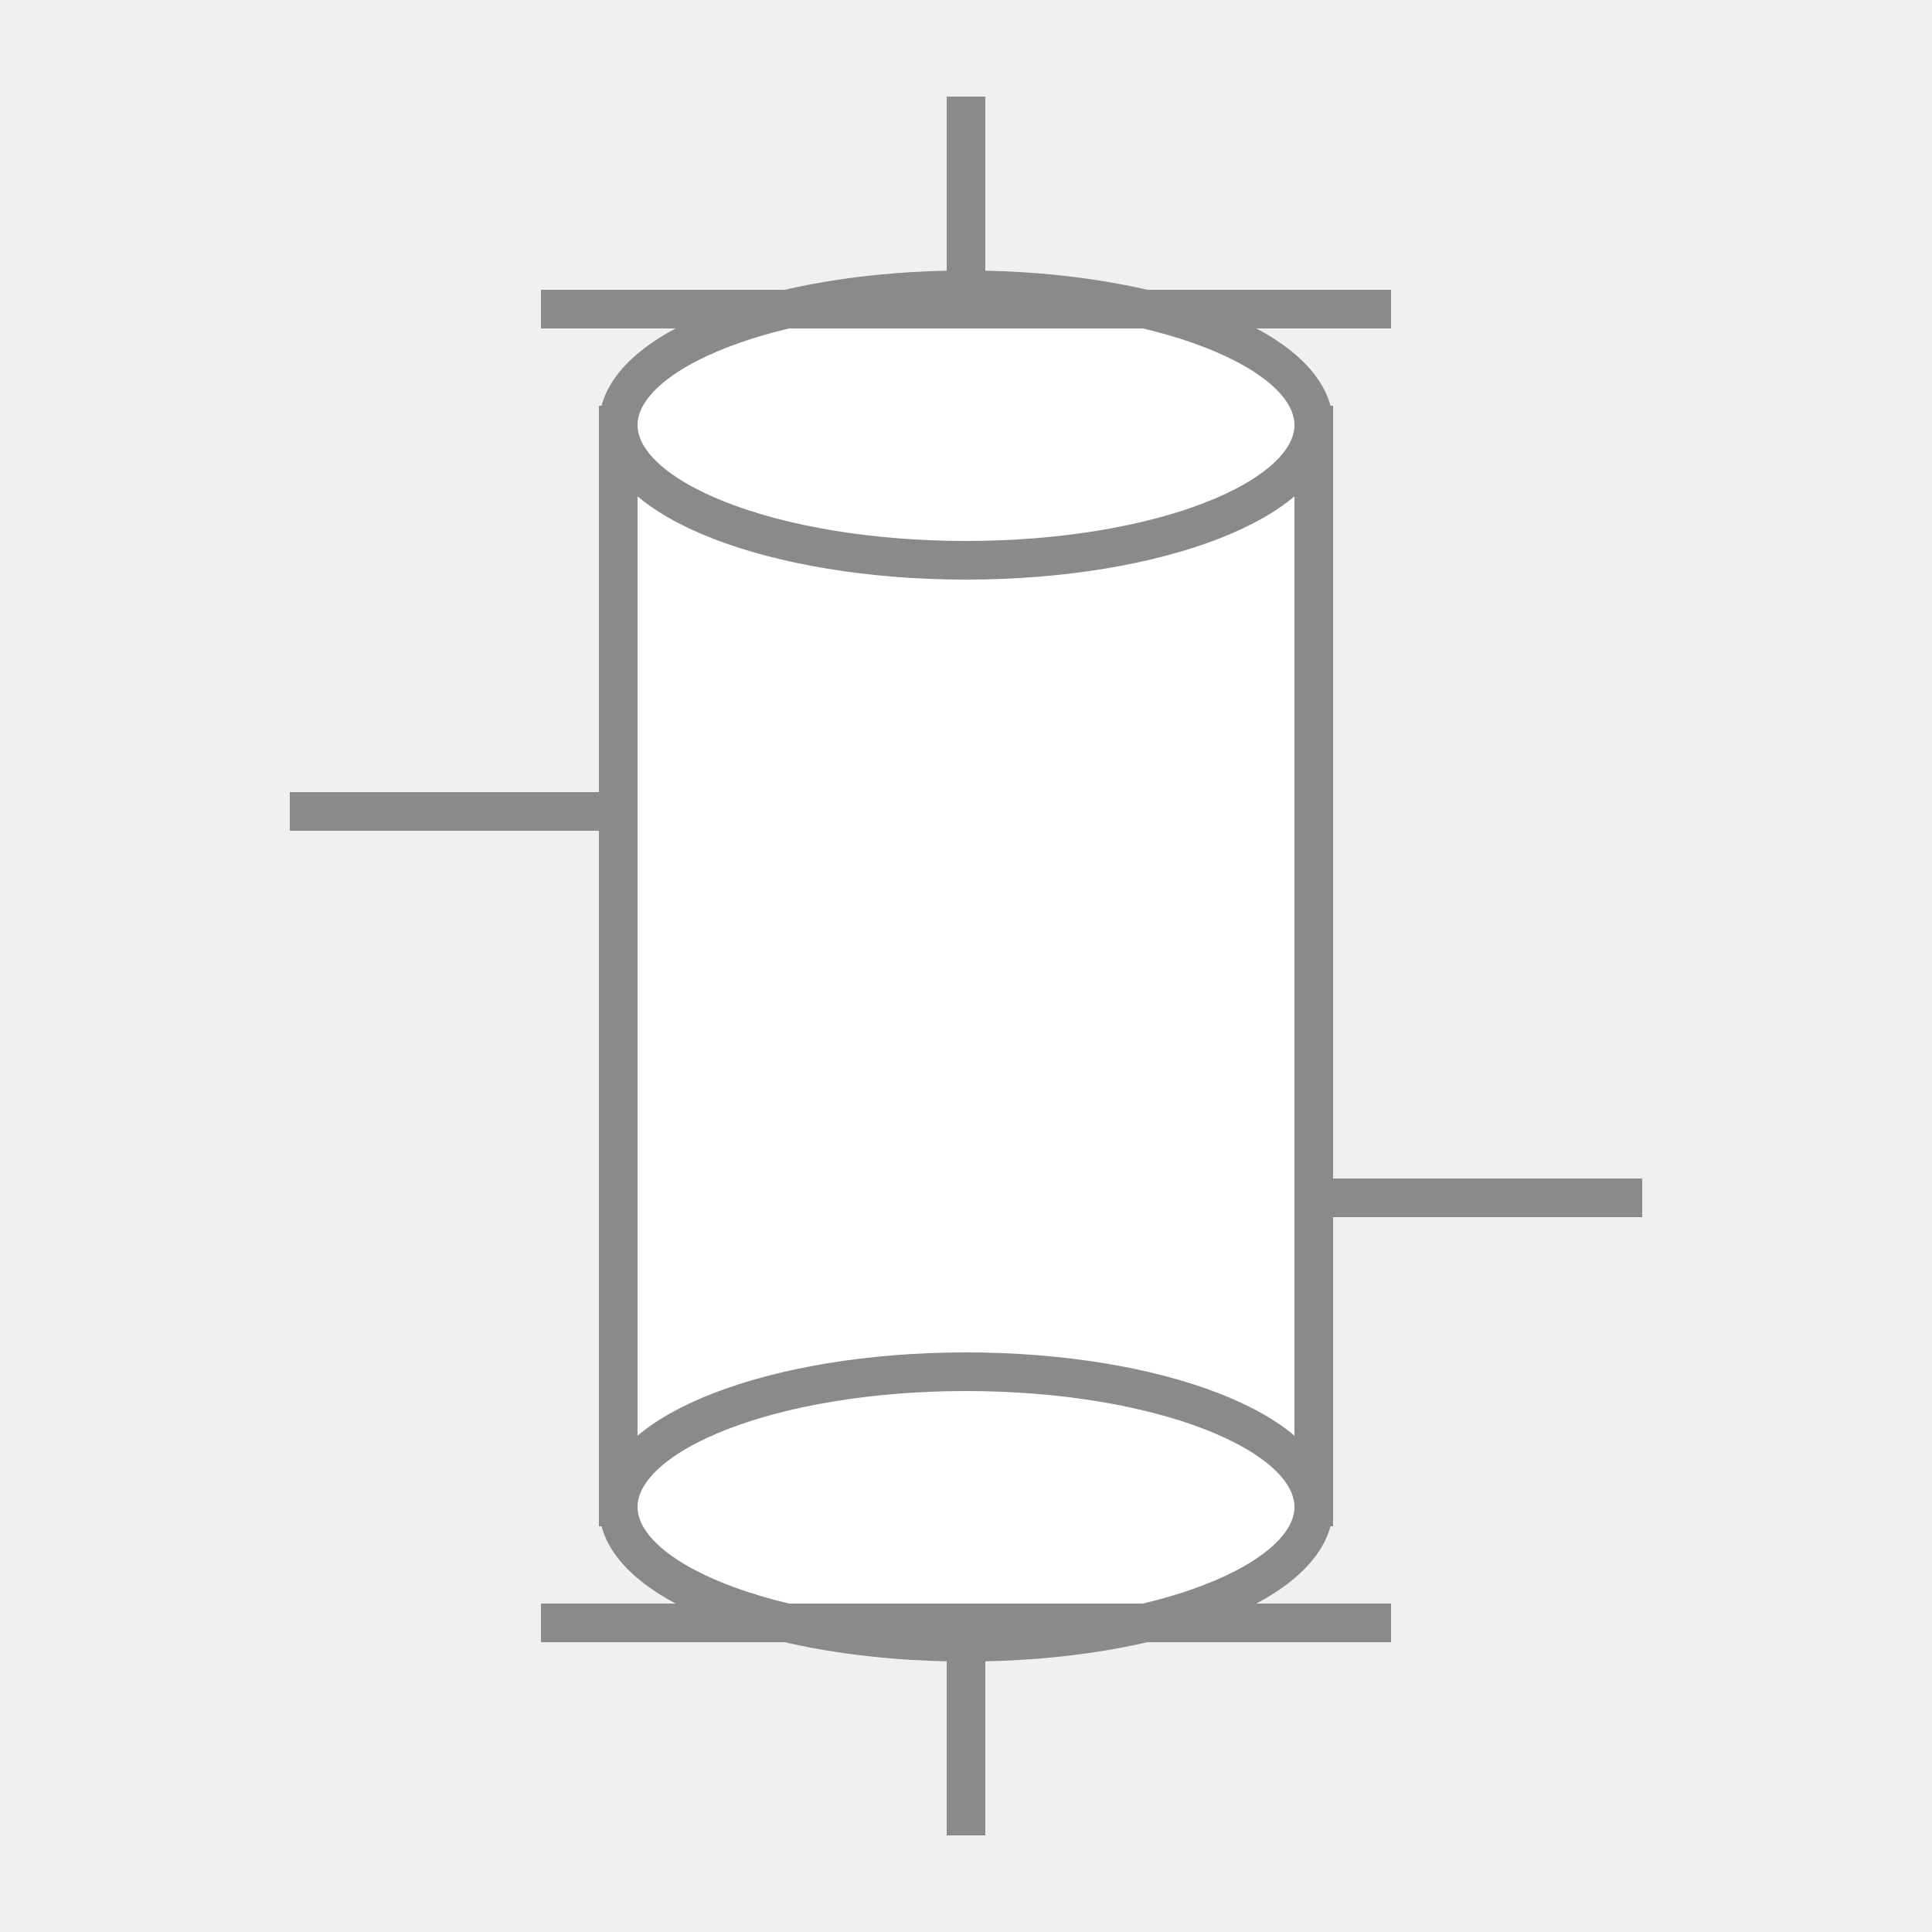
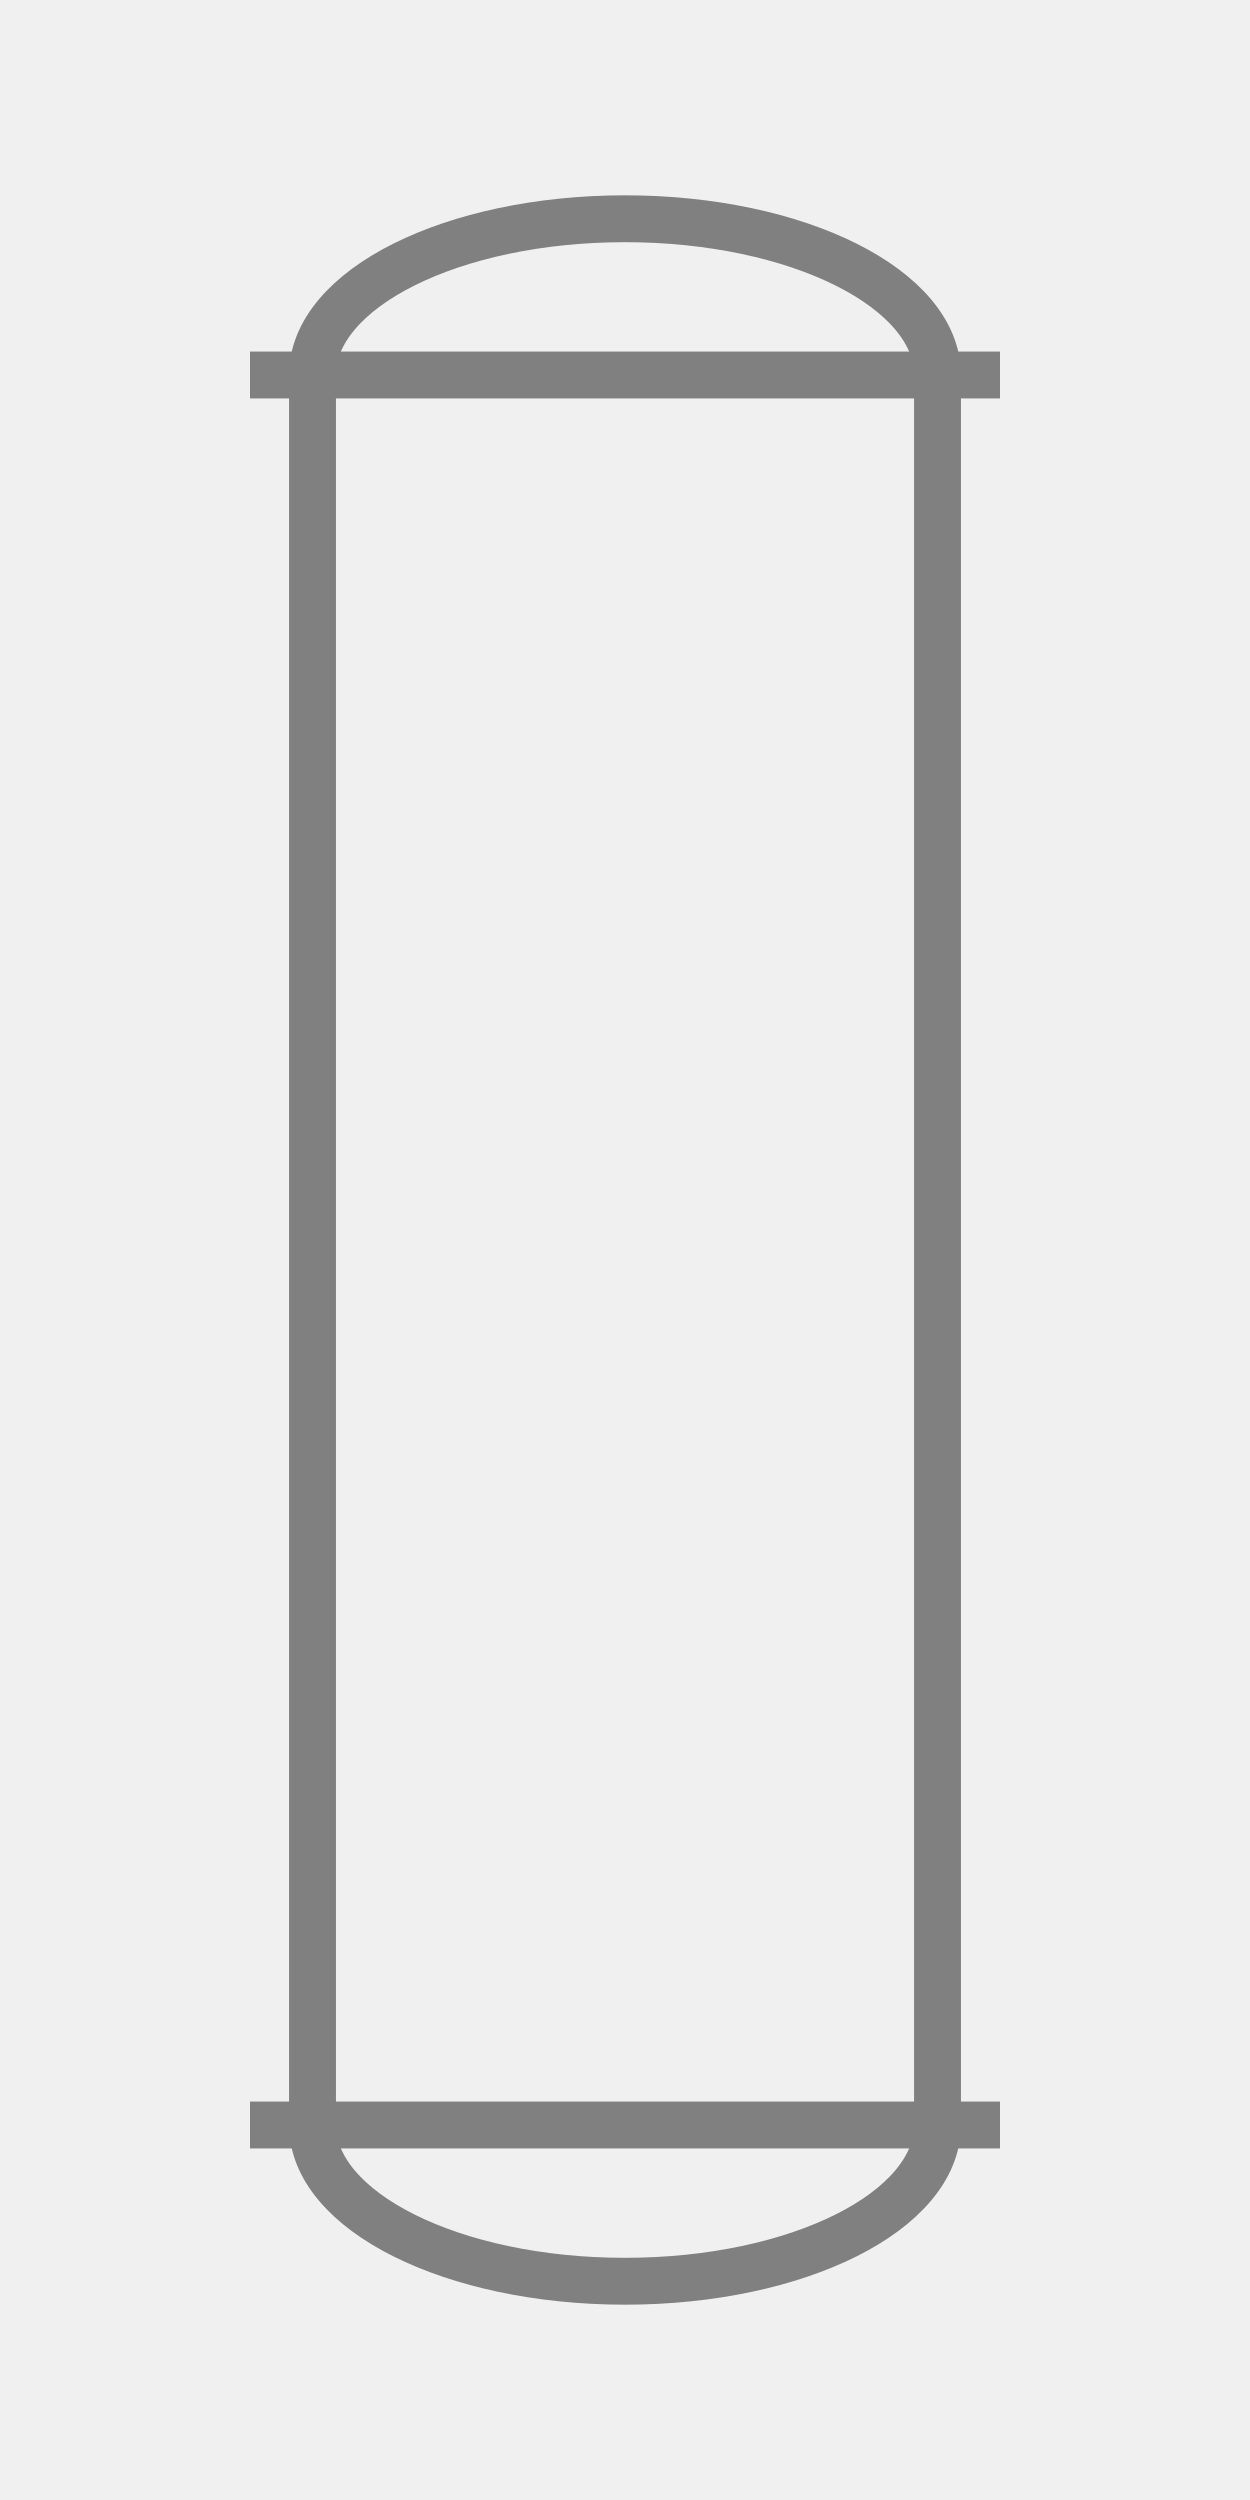
- <svg xmlns="http://www.w3.org/2000/svg" viewBox="0 0 100 100">
-   <g class="io-shape" data-category="vessels" data-name="Vertical Vessel Flanged">
-     <rect x="32" y="22" width="36" height="56" fill="white" stroke="#8a8a8a" stroke-width="2" />
-     <ellipse cx="50" cy="22" rx="18" ry="7" fill="white" stroke="#8a8a8a" stroke-width="2" />
-     <ellipse cx="50" cy="78" rx="18" ry="7" fill="white" stroke="#8a8a8a" stroke-width="2" />
-     <line x1="28" y1="16" x2="72" y2="16" stroke="#8a8a8a" stroke-width="2" />
-     <line x1="50" y1="16" x2="50" y2="5" stroke="#8a8a8a" stroke-width="2" />
-     <line x1="28" y1="84" x2="72" y2="84" stroke="#8a8a8a" stroke-width="2" />
-     <line x1="50" y1="84" x2="50" y2="95" stroke="#8a8a8a" stroke-width="2" />
-     <line x1="32" y1="42" x2="15" y2="42" stroke="#8a8a8a" stroke-width="2" />
-     <line x1="68" y1="62" x2="85" y2="62" stroke="#8a8a8a" stroke-width="2" />
+ <svg xmlns="http://www.w3.org/2000/svg" viewBox="0 0 40 80" data-io-shape="vessel-vertical-flanged" data-io-version="3.0">
+   <g class="io-shape-body" fill="none" stroke="#808080" stroke-width="1.5">
+     <path d="M 10,12 A 10,5 0 0,1 30,12" />
+     <line x1="8" y1="12" x2="32" y2="12" />
+     <line x1="10" y1="12" x2="10" y2="68" />
+     <line x1="30" y1="12" x2="30" y2="68" />
+     <path d="M 10,68 A 10,5 0 0,0 30,68" />
+     <line x1="8" y1="68" x2="32" y2="68" />
  </g>
</svg>
